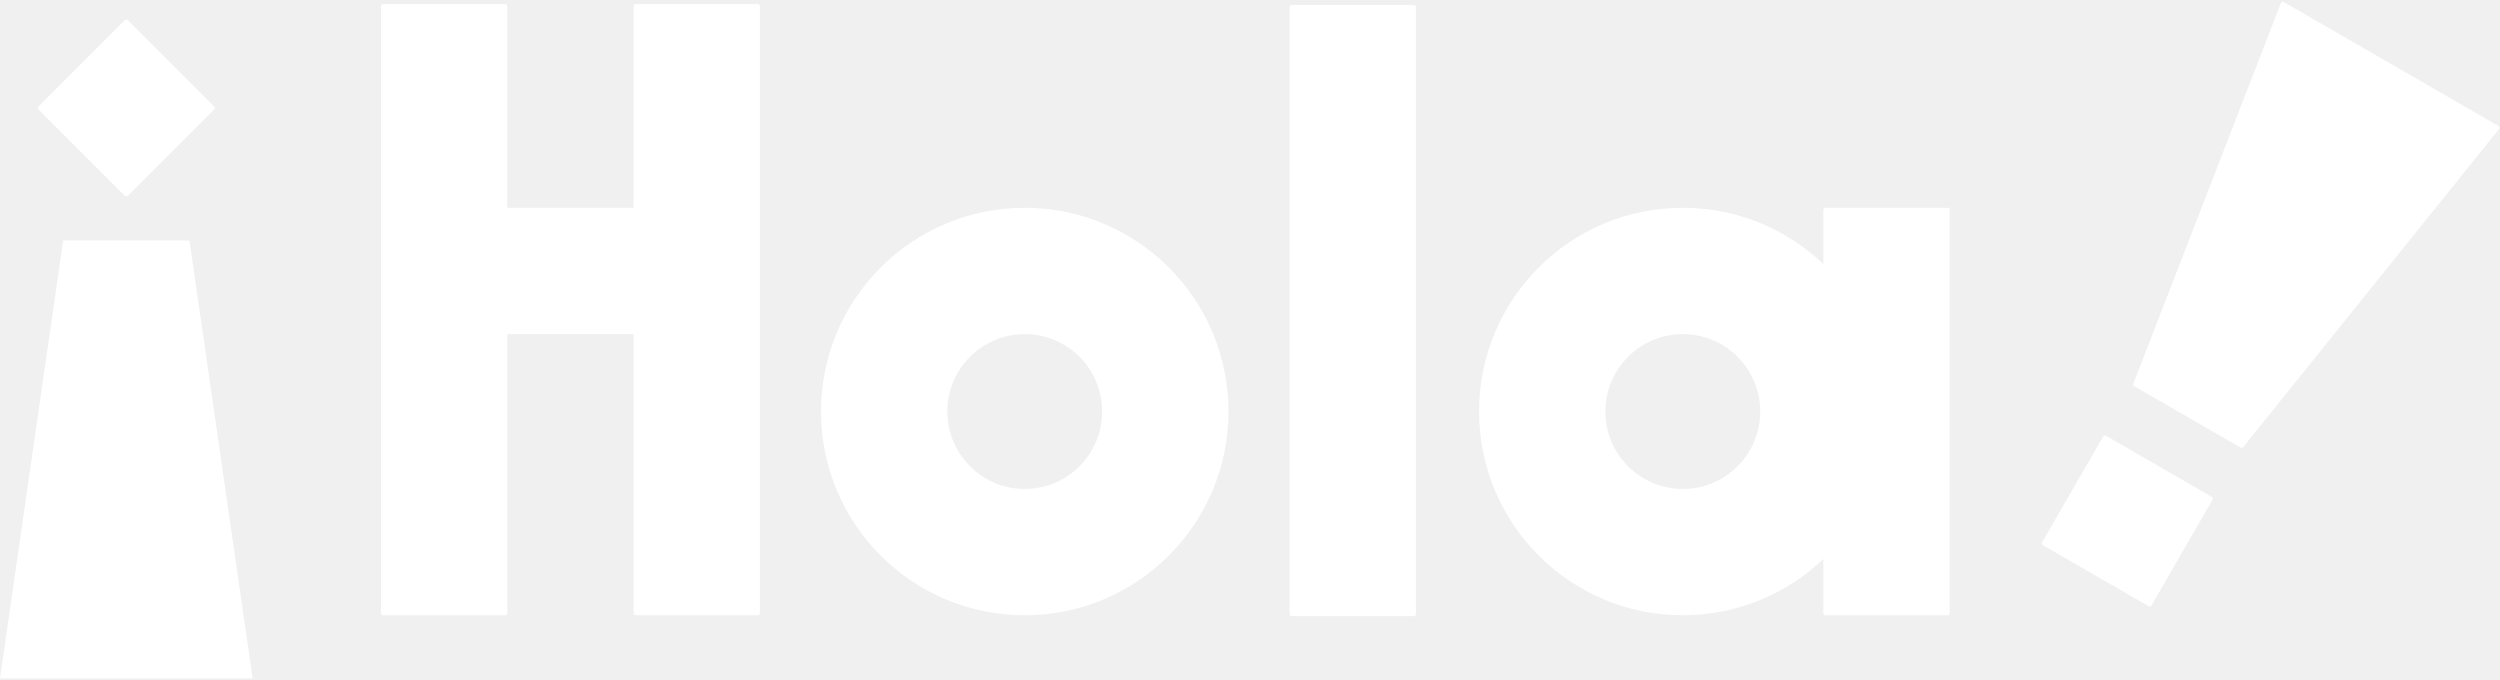
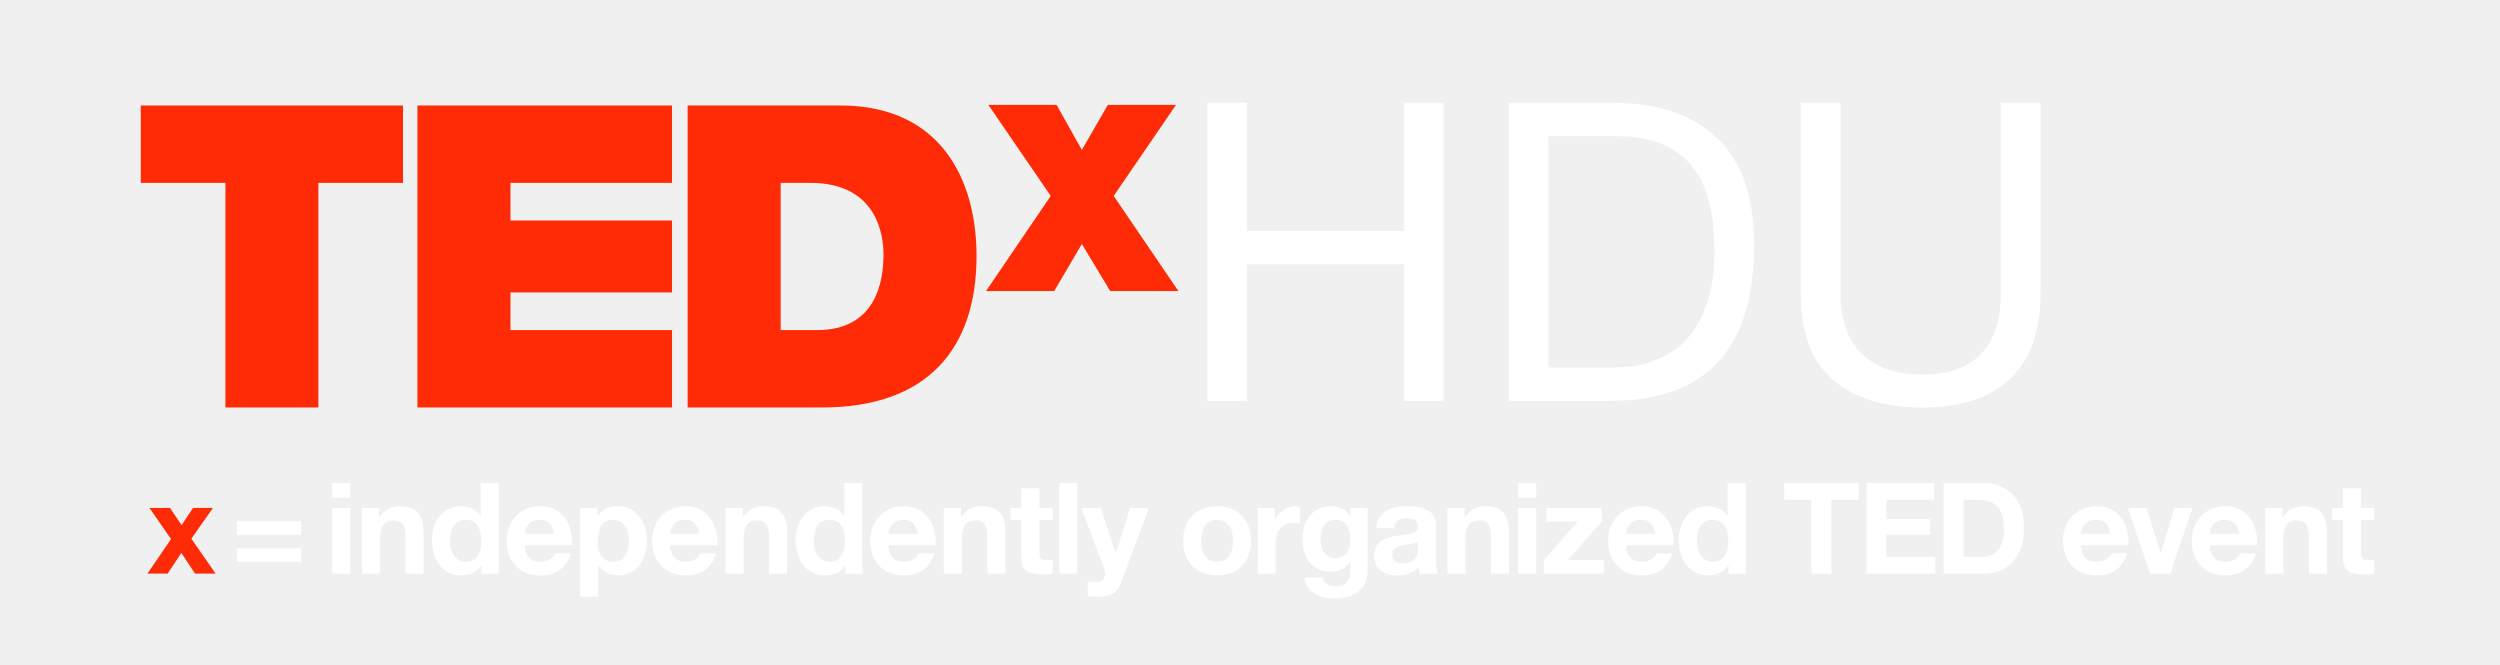
- <svg xmlns="http://www.w3.org/2000/svg" width="1199" height="326" viewBox="0 0 1199 326">
-   <path fill="#FFF" d="M1144.485,242.648 L1144.485,216.662 C1144.485,216.11 1144.933,215.662 1145.485,215.662 L1204.064,215.662 C1204.616,215.662 1205.064,216.11 1205.064,216.662 L1205.064,410.078 C1205.064,410.63 1204.616,411.078 1204.064,411.078 L1145.485,411.078 C1144.933,411.078 1144.485,410.63 1144.485,410.078 L1144.485,384.092 C1126.951,400.812 1103.208,411.078 1077.067,411.078 C1023.104,411.078 979.359,367.332 979.359,313.37 C979.359,259.407 1023.104,215.662 1077.067,215.662 C1103.208,215.662 1126.951,225.928 1144.485,242.648 Z M513.293,215.662 L513.293,118.954 C513.293,118.402 512.845,117.954 512.293,117.954 L453.714,117.954 C453.161,117.954 452.714,118.402 452.714,118.954 L452.714,118.954 L452.714,410.078 C452.714,410.63 453.161,411.078 453.714,411.078 L512.293,411.078 C512.845,411.078 513.293,410.63 513.293,410.078 L513.293,276.241 L573.871,276.241 L573.871,410.078 C573.871,410.63 574.319,411.078 574.871,411.078 L633.45,411.078 C634.003,411.078 634.45,410.63 634.45,410.078 L634.45,118.954 C634.45,118.402 634.003,117.954 633.45,117.954 L574.871,117.954 C574.319,117.954 573.871,118.402 573.871,118.954 L573.871,118.954 L573.871,215.662 L513.293,215.662 Z M300.289,231.323 L360.868,231.323 L391.158,441.367 L270,441.367 L300.289,231.323 Z M288.45,167.078 L329.872,125.657 C330.262,125.266 330.895,125.266 331.286,125.657 L372.707,167.078 C373.098,167.469 373.098,168.102 372.707,168.492 L331.286,209.914 C330.895,210.304 330.262,210.304 329.872,209.914 L288.45,168.492 C288.06,168.102 288.06,167.469 288.45,167.078 Z M761.47,411.078 C707.508,411.078 663.763,367.332 663.763,313.37 C663.763,259.407 707.508,215.662 761.47,215.662 C815.433,215.662 859.178,259.407 859.178,313.37 C859.178,367.332 815.433,411.078 761.47,411.078 Z M761.47,350.499 C781.976,350.499 798.599,333.876 798.599,313.37 C798.599,292.864 781.976,276.241 761.47,276.241 C740.965,276.241 724.341,292.864 724.341,313.37 C724.341,333.876 740.965,350.499 761.47,350.499 Z M889.491,118.371 L948.07,118.371 C948.622,118.371 949.07,118.818 949.07,119.371 L949.07,410.494 C949.07,411.047 948.622,411.494 948.07,411.494 L889.491,411.494 C888.938,411.494 888.491,411.047 888.491,410.494 L888.491,119.371 C888.491,118.818 888.938,118.371 889.491,118.371 Z M1077.067,350.499 C1097.573,350.499 1114.196,333.876 1114.196,313.37 C1114.196,292.864 1097.573,276.241 1077.067,276.241 C1056.561,276.241 1039.938,292.864 1039.938,313.37 C1039.938,333.876 1056.561,350.499 1077.067,350.499 Z M1293.594,301.225 C1293.166,300.978 1292.983,300.457 1293.161,299.997 L1363.906,117.505 C1363.925,117.457 1363.947,117.41 1363.972,117.366 C1364.249,116.888 1364.86,116.724 1365.338,117 L1365.338,117 L1468.243,176.412 C1468.287,176.438 1468.33,176.467 1468.37,176.499 C1468.8,176.845 1468.868,177.474 1468.522,177.905 L1345.851,330.418 C1345.542,330.802 1344.999,330.904 1344.572,330.657 L1293.594,301.225 Z M1249.752,377.452 C1249.274,377.176 1249.11,376.564 1249.386,376.086 L1278.675,325.355 C1278.952,324.877 1279.563,324.713 1280.041,324.989 L1330.772,354.279 C1331.251,354.555 1331.414,355.166 1331.138,355.645 L1301.849,406.375 C1301.573,406.854 1300.961,407.018 1300.483,406.741 L1249.752,377.452 Z" transform="translate(-270 -116)" />
+ <svg xmlns="http://www.w3.org/2000/svg" width="876px" height="233px" viewBox="0 0 876 233" version="1.1">
+   <defs />
+   <g id="Page-1" stroke="none" stroke-width="1" fill="none" fill-rule="evenodd">
+     <g id="TEDx_logo_k_RGB" transform="translate(49, 36)">
+       <polygon id="Fill-2" fill="#FF2B06" points="10.931 152.895 3.364 141.99 10.575 141.99 14.625 148 18.631 141.99 25.619 141.99 18.053 152.762 26.554 165.001 19.344 165.001 14.536 157.748 9.729 165.001 2.652 165.001" />
+       <path d="M34.029,160.907 L56.507,160.907 L56.507,156.144 L34.029,156.144 L34.029,160.907 Z M34.029,151.382 L56.507,151.382 L56.507,146.619 L34.029,146.619 L34.029,151.382 Z" id="Fill-3" fill="#FFFFFF" />
+       <path d="M67.41,165.002 L73.73,165.002 L73.73,141.99 L67.41,141.99 L67.41,165.002 Z M67.41,138.43 L73.73,138.43 L73.73,133.222 L67.41,133.222 L67.41,138.43 Z" id="Fill-4" fill="#FFFFFF" />
+       <g id="Group-49">
+         <path d="M77.824,141.99 L83.833,141.99 L83.833,145.195 L83.967,145.195 C85.569,142.613 88.328,141.367 90.999,141.367 C97.72,141.367 99.411,145.15 99.411,150.847 L99.411,165.002 L93.091,165.002 L93.091,152.005 C93.091,148.221 91.978,146.352 89.041,146.352 C85.614,146.352 84.145,148.266 84.145,152.94 L84.145,165.002 L77.824,165.002 L77.824,141.99 Z" id="Fill-5" fill="#FFFFFF" />
+         <path d="M114.231,146.13 C110.091,146.13 108.667,149.691 108.667,153.474 C108.667,157.079 110.314,160.862 114.231,160.862 C118.415,160.862 119.661,157.213 119.661,153.429 C119.661,149.691 118.326,146.13 114.231,146.13 Z M119.75,162.065 L119.661,162.065 C118.192,164.557 115.611,165.625 112.673,165.625 C105.73,165.625 102.347,159.661 102.347,153.296 C102.347,147.109 105.774,141.367 112.54,141.367 C115.254,141.367 117.925,142.525 119.394,144.795 L119.35,144.795 L119.439,144.795 L119.439,133.222 L125.759,133.222 L125.759,165.002 L119.75,165.002 L119.75,162.065 Z" id="Fill-7" fill="#FFFFFF" />
+         <path d="M145.119,151.026 C144.54,147.821 143.161,146.13 140.089,146.13 C136.083,146.13 134.926,149.246 134.837,151.026 L145.119,151.026 Z M134.837,155.032 C135.015,159.038 136.973,160.862 140.49,160.862 C143.027,160.862 145.075,159.305 145.475,157.88 L151.039,157.88 C149.258,163.311 145.475,165.625 140.267,165.625 C133.012,165.625 128.517,160.64 128.517,153.519 C128.517,146.619 133.279,141.367 140.267,141.367 C148.101,141.367 151.885,147.955 151.439,155.032 L134.837,155.032 Z" id="Fill-9" fill="#FFFFFF" />
+         <path d="M171.378,153.563 C171.378,149.913 169.909,146.13 165.859,146.13 C161.72,146.13 160.384,149.824 160.384,153.563 C160.384,157.302 161.809,160.862 165.903,160.862 C170.043,160.862 171.378,157.302 171.378,153.563 Z M154.286,141.99 L160.295,141.99 L160.295,144.928 L160.384,144.928 C161.898,142.48 164.39,141.367 167.239,141.367 C174.449,141.367 177.699,147.198 177.699,153.741 C177.699,159.883 174.316,165.625 167.595,165.625 C164.835,165.625 162.209,164.423 160.696,162.153 L160.607,162.153 L160.607,173.103 L154.286,173.103 L154.286,141.99 Z" id="Fill-11" fill="#FFFFFF" />
+         <path d="M196.079,151.026 C195.5,147.821 194.121,146.13 191.049,146.13 C187.043,146.13 185.886,149.246 185.797,151.026 L196.079,151.026 Z M185.797,155.032 C185.975,159.038 187.933,160.862 191.45,160.862 C193.987,160.862 196.035,159.305 196.435,157.88 L201.999,157.88 C200.218,163.311 196.435,165.625 191.227,165.625 C183.972,165.625 179.477,160.64 179.477,153.519 C179.477,146.619 184.239,141.367 191.227,141.367 C199.061,141.367 202.845,147.955 202.399,155.032 L185.797,155.032 Z" id="Fill-13" fill="#FFFFFF" />
+         <path d="M205.246,141.99 L211.255,141.99 L211.255,145.195 L211.389,145.195 C212.991,142.613 215.75,141.367 218.421,141.367 C225.142,141.367 226.833,145.15 226.833,150.847 L226.833,165.002 L220.513,165.002 L220.513,152.005 C220.513,148.221 219.4,146.352 216.463,146.352 C213.036,146.352 211.567,148.266 211.567,152.94 L211.567,165.002 L205.246,165.002 L205.246,141.99 Z" id="Fill-15" fill="#FFFFFF" />
+         <path d="M241.653,146.13 C237.513,146.13 236.089,149.691 236.089,153.474 C236.089,157.079 237.736,160.862 241.653,160.862 C245.837,160.862 247.083,157.213 247.083,153.429 C247.083,149.691 245.748,146.13 241.653,146.13 Z M247.172,162.065 L247.083,162.065 C245.614,164.557 243.033,165.625 240.095,165.625 C233.152,165.625 229.769,159.661 229.769,153.296 C229.769,147.109 233.196,141.367 239.962,141.367 C242.676,141.367 245.347,142.525 246.816,144.795 L246.772,144.795 L246.861,144.795 L246.861,133.222 L253.181,133.222 L253.181,165.002 L247.172,165.002 L247.172,162.065 Z" id="Fill-17" fill="#FFFFFF" />
+         <path d="M272.541,151.026 C271.962,147.821 270.583,146.13 267.511,146.13 C263.505,146.13 262.348,149.246 262.259,151.026 L272.541,151.026 Z M262.259,155.032 C262.437,159.038 264.395,160.862 267.912,160.862 C270.449,160.862 272.497,159.305 272.897,157.88 L278.461,157.88 C276.68,163.311 272.897,165.625 267.689,165.625 C260.434,165.625 255.939,160.64 255.939,153.519 C255.939,146.619 260.701,141.367 267.689,141.367 C275.523,141.367 279.307,147.955 278.861,155.032 L262.259,155.032 Z" id="Fill-19" fill="#FFFFFF" />
+         <path d="M281.708,141.99 L287.717,141.99 L287.717,145.195 L287.851,145.195 C289.453,142.613 292.212,141.367 294.883,141.367 C301.604,141.367 303.295,145.15 303.295,150.847 L303.295,165.002 L296.975,165.002 L296.975,152.005 C296.975,148.221 295.862,146.352 292.925,146.352 C289.498,146.352 288.029,148.266 288.029,152.94 L288.029,165.002 L281.708,165.002 L281.708,141.99 Z" id="Fill-21" fill="#FFFFFF" />
+         <path d="M315.222,141.99 L319.851,141.99 L319.851,146.219 L315.222,146.219 L315.222,157.613 C315.222,159.75 315.756,160.283 317.892,160.283 C318.56,160.283 319.183,160.239 319.851,160.106 L319.851,165.046 C318.783,165.224 317.403,165.269 316.157,165.269 C312.284,165.269 308.901,164.379 308.901,159.794 L308.901,146.219 L305.074,146.219 L305.074,141.99 L308.901,141.99 L308.901,135.091 L315.222,135.091 L315.222,141.99 Z" id="Fill-23" fill="#FFFFFF" />
+         <polygon id="Fill-25" fill="#FFFFFF" points="322.164 165.002 328.484 165.002 328.484 133.222 322.164 133.222" />
+         <path d="M343.929,167.895 C342.549,171.59 340.368,173.103 336.006,173.103 C334.716,173.103 333.425,173.014 332.134,172.88 L332.134,167.672 C333.336,167.762 334.582,167.939 335.828,167.895 C338.009,167.672 338.721,165.402 338.009,163.578 L329.908,141.99 L336.674,141.99 L341.882,157.747 L341.971,157.747 L347,141.99 L353.543,141.99 L343.929,167.895 Z" id="Fill-27" fill="#FFFFFF" />
+         <path d="M377.443,160.862 C381.76,160.862 383.051,157.168 383.051,153.518 C383.051,149.824 381.76,146.13 377.443,146.13 C373.17,146.13 371.879,149.824 371.879,153.518 C371.879,157.168 373.17,160.862 377.443,160.862 M377.443,141.367 C384.698,141.367 389.372,146.174 389.372,153.518 C389.372,160.818 384.698,165.625 377.443,165.625 C370.232,165.625 365.559,160.818 365.559,153.518 C365.559,146.174 370.232,141.367 377.443,141.367" id="Fill-28" fill="#FFFFFF" />
+         <path d="M391.684,141.99 L397.693,141.99 L397.693,146.263 L397.782,146.263 C398.939,143.37 402.055,141.367 405.126,141.367 C405.571,141.367 406.105,141.456 406.506,141.59 L406.506,147.465 C405.927,147.331 404.993,147.242 404.236,147.242 C399.607,147.242 398.005,150.58 398.005,154.631 L398.005,165.002 L391.684,165.002 L391.684,141.99 Z" id="Fill-29" fill="#FFFFFF" />
+         <path d="M424.219,153.207 C424.219,149.468 422.928,146.13 418.833,146.13 C415.273,146.13 413.715,149.246 413.715,152.673 C413.715,155.966 414.961,159.572 418.833,159.572 C422.439,159.572 424.219,156.5 424.219,153.207 Z M430.228,163.533 C430.228,167.316 428.892,173.726 418.299,173.726 C413.759,173.726 408.463,171.59 408.151,166.337 L414.427,166.337 C415.006,168.696 416.919,169.498 419.145,169.498 C422.661,169.498 424.263,167.094 424.219,163.8 L424.219,160.773 L424.13,160.773 C422.75,163.177 419.99,164.334 417.231,164.334 C410.332,164.334 407.394,159.082 407.394,152.762 C407.394,146.797 410.822,141.367 417.276,141.367 C420.302,141.367 422.616,142.391 424.13,145.061 L424.219,145.061 L424.219,141.99 L430.228,141.99 L430.228,163.533 Z" id="Fill-30" fill="#FFFFFF" />
+         <path d="M447.852,153.741 C446.784,154.676 444.558,154.72 442.6,155.076 C440.641,155.477 438.861,156.145 438.861,158.459 C438.861,160.818 440.686,161.397 442.733,161.397 C447.674,161.397 447.852,157.48 447.852,156.1 L447.852,153.741 Z M433.253,149.068 C433.609,143.148 438.905,141.367 444.068,141.367 C448.653,141.367 454.172,142.391 454.172,147.91 L454.172,159.884 C454.172,161.975 454.395,164.068 454.974,165.002 L448.564,165.002 C448.341,164.29 448.164,163.533 448.119,162.777 C446.116,164.869 443.178,165.625 440.374,165.625 C436.012,165.625 432.54,163.445 432.54,158.726 C432.54,153.519 436.457,152.272 440.374,151.738 C444.247,151.159 447.852,151.293 447.852,148.712 C447.852,145.996 445.982,145.596 443.757,145.596 C441.353,145.596 439.795,146.575 439.573,149.068 L433.253,149.068 Z" id="Fill-31" fill="#FFFFFF" />
+         <path d="M458.176,141.99 L464.185,141.99 L464.185,145.195 L464.319,145.195 C465.921,142.613 468.68,141.367 471.351,141.367 C478.072,141.367 479.763,145.15 479.763,150.847 L479.763,165.002 L473.443,165.002 L473.443,152.005 C473.443,148.221 472.33,146.352 469.393,146.352 C465.966,146.352 464.497,148.266 464.497,152.94 L464.497,165.002 L458.176,165.002 L458.176,141.99 Z" id="Fill-32" fill="#FFFFFF" />
+         <path d="M482.966,165.002 L489.286,165.002 L489.286,141.99 L482.966,141.99 L482.966,165.002 Z M482.967,138.43 L489.287,138.43 L489.287,133.222 L482.967,133.222 L482.967,138.43 Z" id="Fill-33" fill="#FFFFFF" />
+         <polygon id="Fill-34" fill="#FFFFFF" points="491.957 160.239 503.93 146.753 492.848 146.753 492.848 141.99 512.253 141.99 512.253 146.753 500.281 160.239 513.098 160.239 513.098 165.002 491.957 165.002" />
+         <path d="M531.079,151.026 C530.501,147.821 529.121,146.13 526.05,146.13 C522.044,146.13 520.887,149.246 520.798,151.026 L531.079,151.026 Z M520.798,155.032 C520.975,159.038 522.934,160.862 526.45,160.862 C528.987,160.862 531.035,159.305 531.435,157.88 L536.999,157.88 C535.219,163.311 531.435,165.625 526.227,165.625 C518.973,165.625 514.477,160.64 514.477,153.519 C514.477,146.619 519.24,141.367 526.227,141.367 C534.061,141.367 537.845,147.955 537.4,155.032 L520.798,155.032 Z" id="Fill-35" fill="#FFFFFF" />
+         <path d="M551.152,146.13 C547.012,146.13 545.589,149.691 545.589,153.474 C545.589,157.079 547.235,160.862 551.152,160.862 C555.336,160.862 556.582,157.213 556.582,153.429 C556.582,149.691 555.247,146.13 551.152,146.13 Z M556.672,162.065 L556.582,162.065 C555.113,164.557 552.532,165.625 549.594,165.625 C542.65,165.625 539.267,159.661 539.267,153.296 C539.267,147.109 542.695,141.367 549.461,141.367 C552.175,141.367 554.846,142.525 556.315,144.795 L556.27,144.795 L556.359,144.795 L556.359,133.222 L562.68,133.222 L562.68,165.002 L556.672,165.002 L556.672,162.065 Z" id="Fill-36" fill="#FFFFFF" />
+         <polygon id="Fill-37" fill="#FFFFFF" points="585.733 139.097 576.209 139.097 576.209 133.222 602.247 133.222 602.247 139.097 592.721 139.097 592.721 165.002 585.733 165.002" />
+         <polygon id="Fill-38" fill="#FFFFFF" points="605.004 133.222 628.773 133.222 628.773 139.097 611.992 139.097 611.992 145.908 627.393 145.908 627.393 151.338 611.992 151.338 611.992 159.127 629.128 159.127 629.128 165.002 605.004 165.002" />
+         <path d="M639.053,159.126 L645.284,159.126 C649.334,159.126 653.207,156.635 653.207,149.601 C653.207,143.191 650.982,139.097 644.037,139.097 L639.053,139.097 L639.053,159.126 Z M632.065,133.221 L645.774,133.221 C654.008,133.221 660.195,138.386 660.195,148.935 C660.195,158.148 655.477,165.001 645.774,165.001 L632.065,165.001 L632.065,133.221 Z" id="Fill-39" fill="#FFFFFF" />
+         <path d="M690.458,151.026 C689.88,147.821 688.5,146.13 685.429,146.13 C681.423,146.13 680.266,149.246 680.177,151.026 L690.458,151.026 Z M680.177,155.032 C680.354,159.038 682.313,160.862 685.829,160.862 C688.366,160.862 690.414,159.305 690.814,157.88 L696.378,157.88 C694.598,163.311 690.814,165.625 685.606,165.625 C678.352,165.625 673.856,160.64 673.856,153.519 C673.856,146.619 678.619,141.367 685.606,141.367 C693.44,141.367 697.224,147.955 696.779,155.032 L680.177,155.032 Z" id="Fill-40" fill="#FFFFFF" />
+         <polygon id="Fill-41" fill="#FFFFFF" points="711.466 165.002 704.433 165.002 696.555 141.99 703.187 141.99 708.038 157.702 708.127 157.702 712.979 141.99 719.255 141.99" />
+         <path d="M735.588,151.026 C735.01,147.821 733.63,146.13 730.559,146.13 C726.553,146.13 725.396,149.246 725.307,151.026 L735.588,151.026 Z M725.307,155.032 C725.484,159.038 727.443,160.862 730.959,160.862 C733.496,160.862 735.544,159.305 735.944,157.88 L741.508,157.88 C739.728,163.311 735.944,165.625 730.736,165.625 C723.482,165.625 718.986,160.64 718.986,153.519 C718.986,146.619 723.749,141.367 730.736,141.367 C738.57,141.367 742.354,147.955 741.908,155.032 L725.307,155.032 Z" id="Fill-42" fill="#FFFFFF" />
+         <path d="M744.756,141.99 L750.765,141.99 L750.765,145.195 L750.899,145.195 C752.501,142.613 755.261,141.367 757.931,141.367 C764.652,141.367 766.344,145.15 766.344,150.847 L766.344,165.002 L760.024,165.002 L760.024,152.005 C760.024,148.221 758.91,146.352 755.973,146.352 C752.545,146.352 751.076,148.266 751.076,152.94 L751.076,165.002 L744.756,165.002 L744.756,141.99 Z" id="Fill-43" fill="#FFFFFF" />
+         <path d="M778.269,141.99 L782.899,141.99 L782.899,146.219 L778.269,146.219 L778.269,157.613 C778.269,159.75 778.803,160.283 780.941,160.283 C781.609,160.283 782.231,160.239 782.899,160.106 L782.899,165.046 C781.832,165.224 780.452,165.269 779.205,165.269 C775.332,165.269 771.949,164.379 771.949,159.794 L771.949,146.219 L768.121,146.219 L768.121,141.99 L771.949,141.99 L771.949,135.091 L778.269,135.091 L778.269,141.99 Z" id="Fill-44" fill="#FFFFFF" />
+         <polygon id="Fill-45" fill="#FF2B06" points="29.981 28.08 0.326 28.08 0.326 0.959 92.206 0.959 92.206 28.08 62.562 28.08 62.562 106.775 29.981 106.775" />
+         <polygon id="Fill-46" fill="#FF2B06" points="97.27 0.959 186.462 0.959 186.462 28.08 129.872 28.08 129.872 41.266 186.462 41.266 186.462 66.469 129.872 66.469 129.872 79.656 186.477 79.656 186.477 106.775 97.27 106.775" />
+         <path d="M224.549,79.656 L237.299,79.656 C257.608,79.656 260.577,63.2 260.577,53.26 C260.577,46.603 258.491,28.08 234.925,28.08 L224.549,28.08 L224.549,79.656 Z M191.949,0.959 L245.449,0.959 C280.716,0.959 293.179,27.044 293.179,53.712 C293.179,86.178 275.987,106.776 239.083,106.776 L191.949,106.776 L191.949,0.959 Z" id="Fill-47" fill="#FF2B06" />
+         <polygon id="Fill-48" fill="#FF2B06" points="340.024 65.999 330.079 49.507 320.38 65.999 296.494 65.999 319.17 32.653 297.335 0.755 321.23 0.755 330.079 16.523 339.181 0.755 363.069 0.755 341.24 32.653 363.917 65.999" />
+       </g>
+     </g>
+     <path d="M423,36 L436.898,36 L436.898,80.912 L491.904,80.912 L491.904,36 L505.802,36 L505.802,140.453 L491.904,140.453 L491.904,92.615 L436.898,92.615 L436.898,140.453 L423,140.453 L423,36 Z M542.521,128.749 L565.635,128.749 C567.196,128.749 569.146,128.628 571.487,128.384 C573.828,128.14 576.315,127.555 578.948,126.628 C581.581,125.702 584.19,124.361 586.775,122.605 C589.359,120.85 591.675,118.46 593.723,115.437 C595.772,112.413 597.454,108.634 598.771,104.099 C600.087,99.564 600.745,94.078 600.745,87.641 C600.745,81.399 600.136,75.816 598.917,70.891 C597.698,65.966 595.698,61.772 592.919,58.31 C590.139,54.847 586.555,52.214 582.166,50.41 C577.778,48.606 572.365,47.703 565.928,47.703 L542.521,47.703 L542.521,128.749 Z M528.623,36 L564.465,36 C580.557,36 592.943,40.096 601.623,48.289 C610.303,56.481 614.643,68.965 614.643,85.739 C614.643,94.517 613.668,102.295 611.717,109.073 C609.767,115.851 606.744,121.557 602.647,126.189 C598.551,130.822 593.333,134.357 586.994,136.796 C580.655,139.234 573.145,140.453 564.465,140.453 L528.623,140.453 L528.623,36 Z M715,102.709 C715,116.071 711.44,126.092 704.321,132.773 C697.201,139.453 687.058,142.794 673.892,142.794 C660.433,142.794 649.924,139.6 642.366,133.211 C634.807,126.823 631.028,116.656 631.028,102.709 L631.028,36 L644.926,36 L644.926,102.709 C644.926,112.072 647.413,119.167 652.387,123.995 C657.361,128.823 664.529,131.236 673.892,131.236 C682.767,131.236 689.521,128.823 694.153,123.995 C698.786,119.167 701.102,112.072 701.102,102.709 L701.102,36 L715,36 L715,102.709 Z" id="HDU" fill="#FFFFFF" />
+   </g>
</svg>
